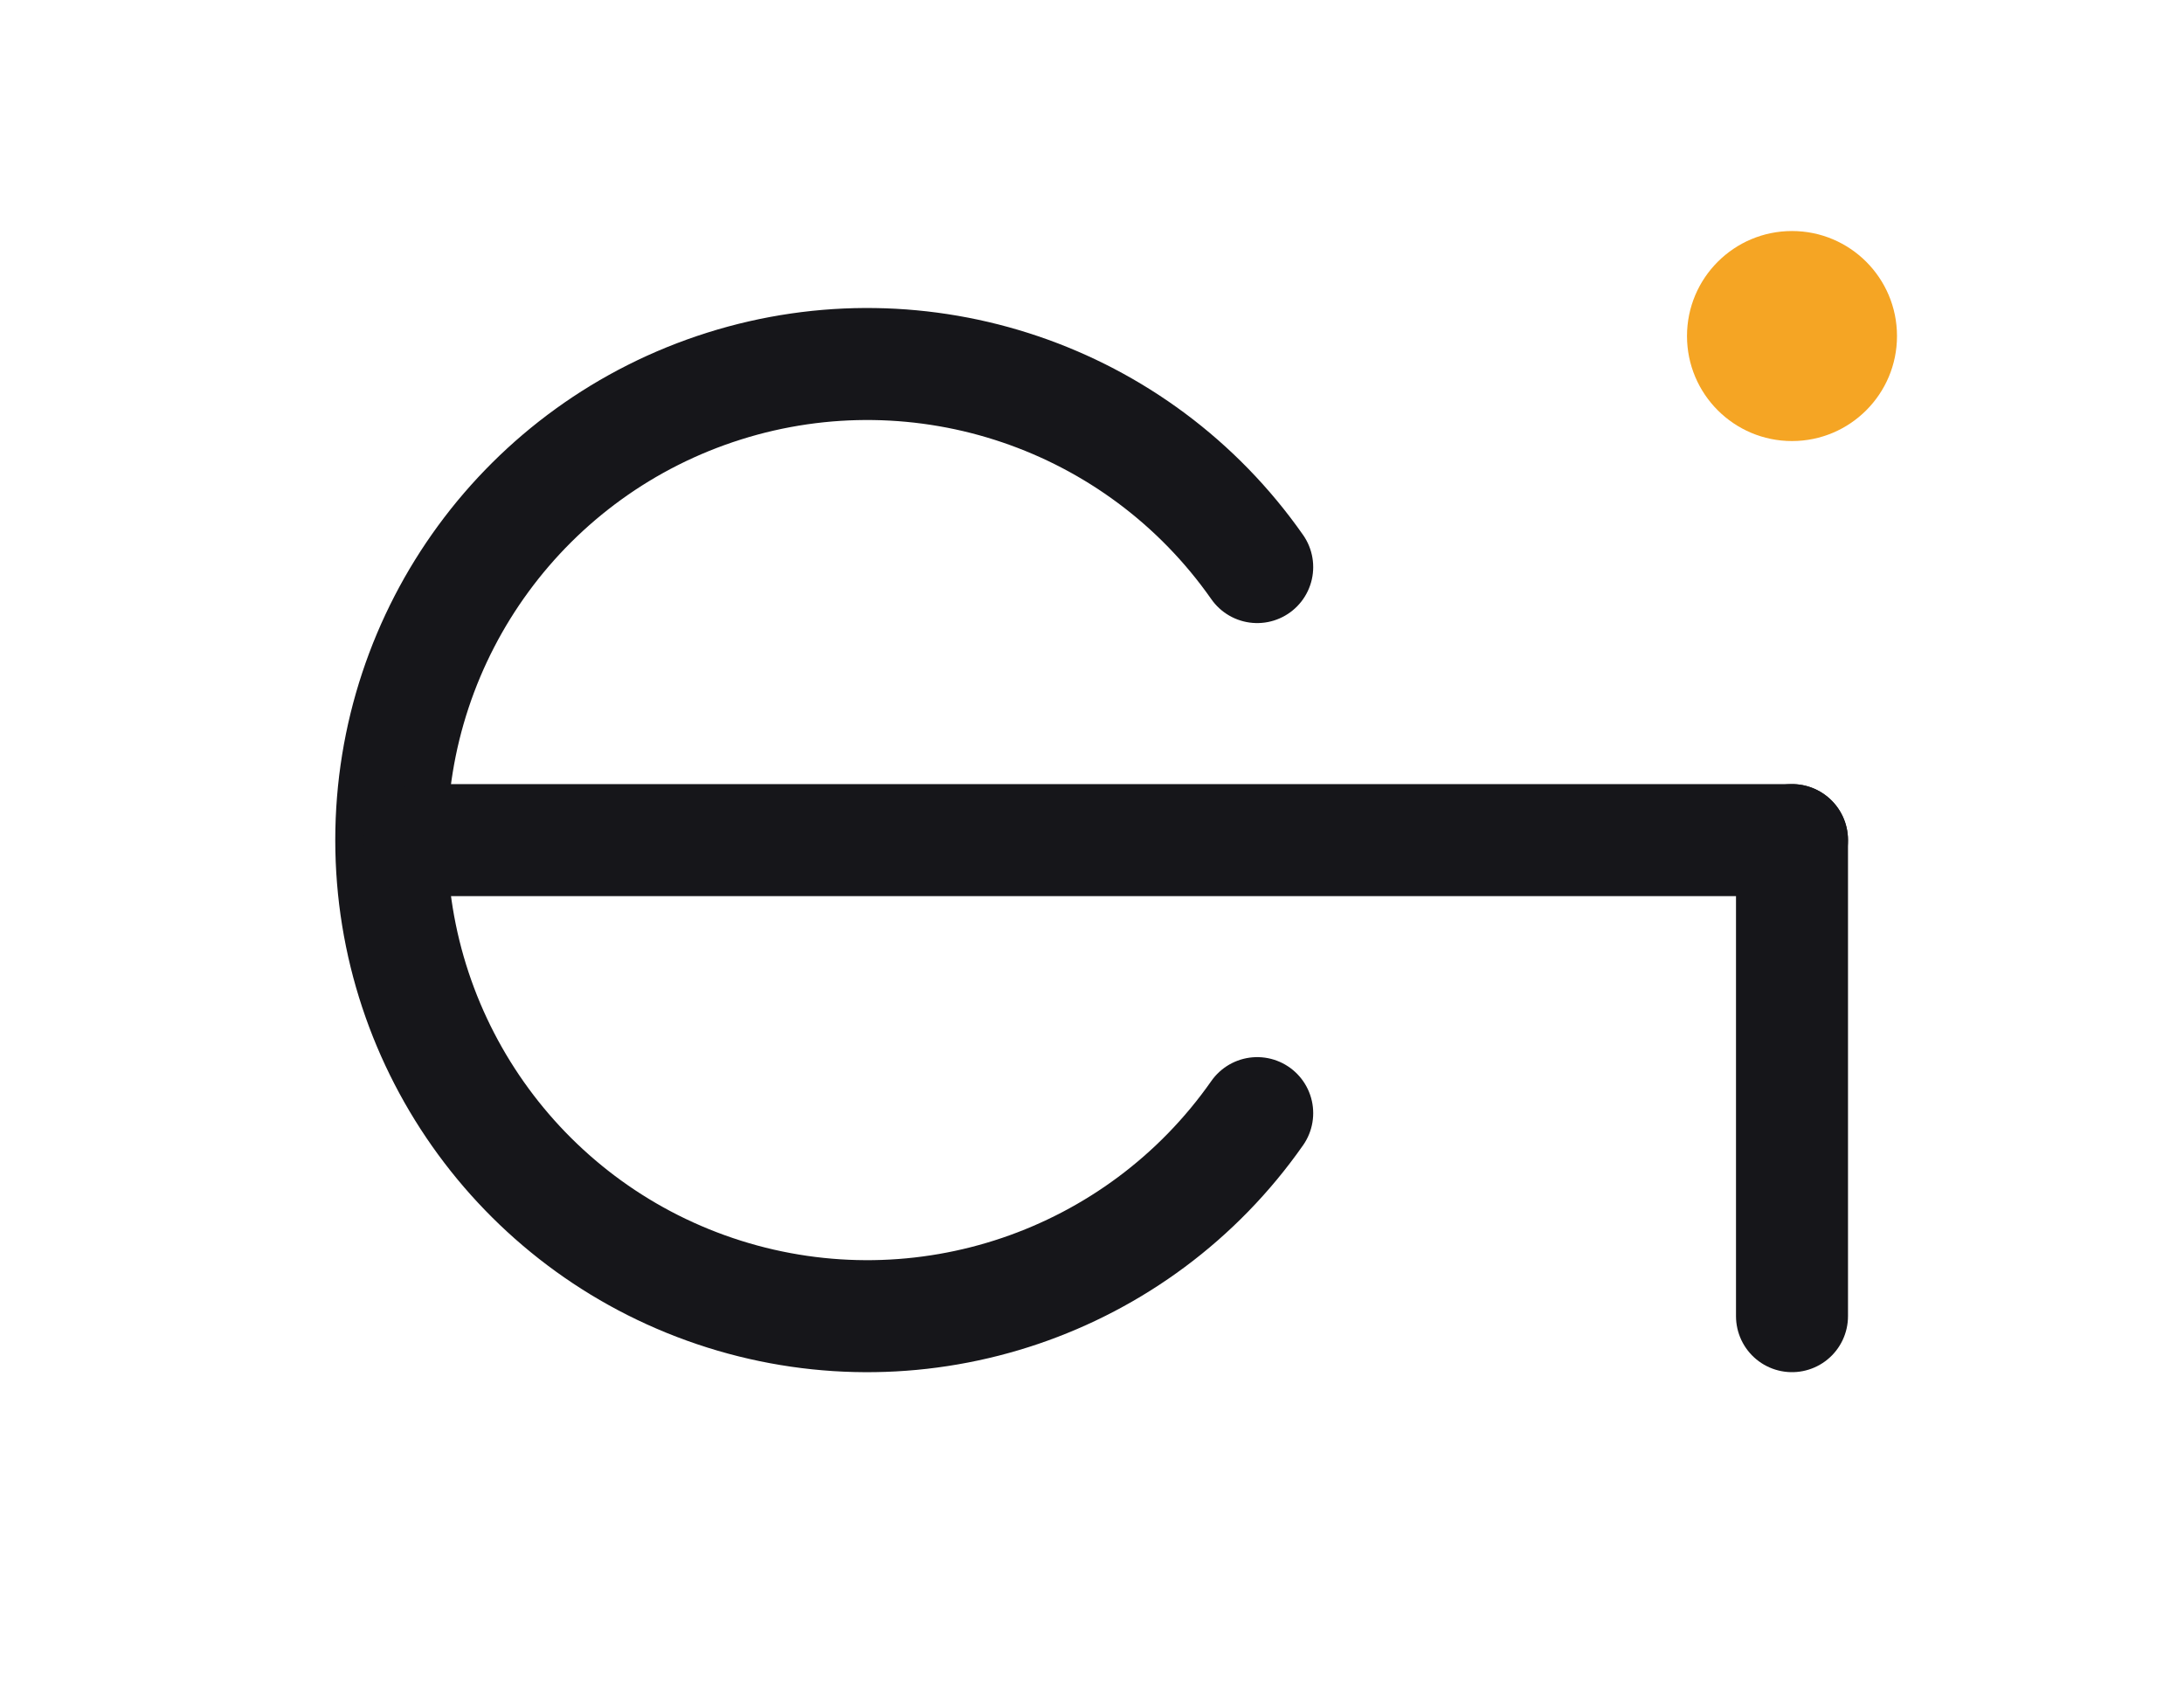
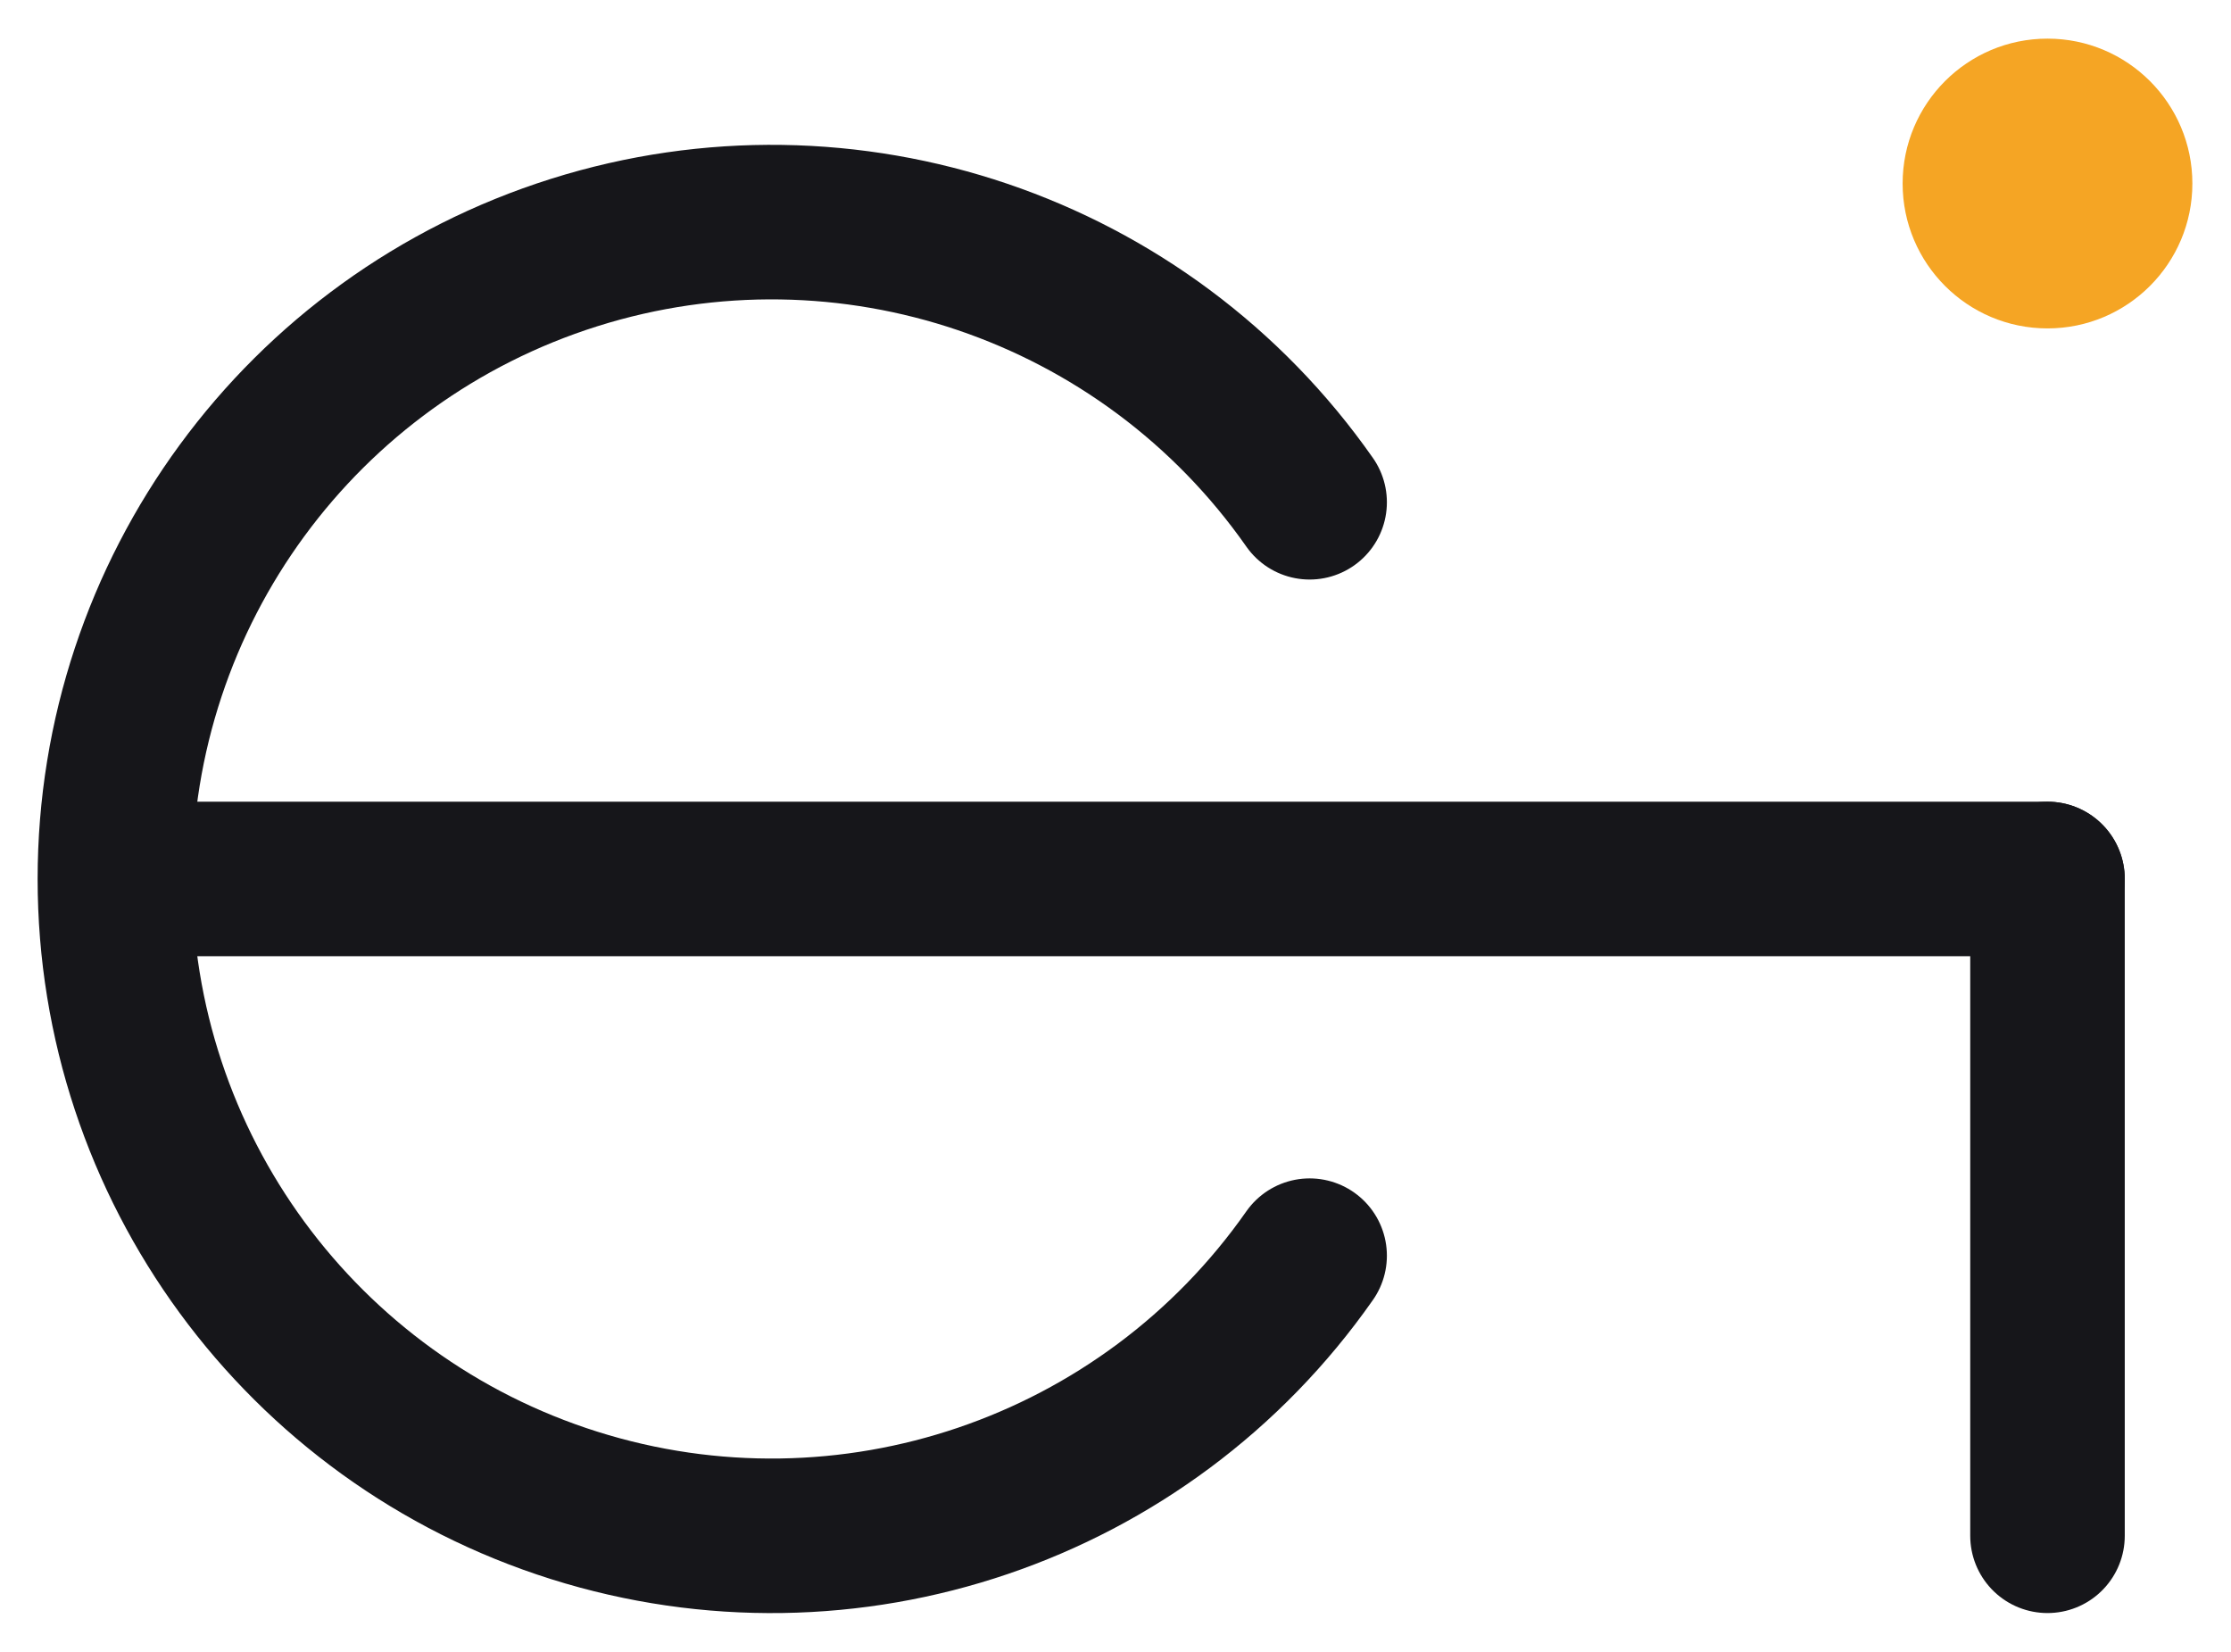
- <svg xmlns="http://www.w3.org/2000/svg" viewBox="0 0 156 120">
-   <path d="M 89.8 40.5 A 34 34 0 1 0 89.8 79.5" fill="none" stroke="#16161a" stroke-width="8" stroke-linecap="round" />
-   <path d="M 30 60 H 128" fill="none" stroke="#16161a" stroke-width="8" stroke-linecap="round" />
-   <path d="M 128 60 V 94" fill="none" stroke="#16161a" stroke-width="8" stroke-linecap="round" />
-   <circle cx="128" cy="24" r="7.5" fill="#f5a524" />
+ <svg xmlns="http://www.w3.org/2000/svg" viewBox="0 0 115.5 85.5">
+   <path d="M 67.8 26 A 34 34 0 1 0 67.8 65" fill="none" stroke="#16161a" stroke-width="8" stroke-linecap="round" />
+   <path d="M 8 45.5 H 106" fill="none" stroke="#16161a" stroke-width="8" stroke-linecap="round" />
+   <path d="M 106 45.5 V 79.5" fill="none" stroke="#16161a" stroke-width="8" stroke-linecap="round" />
+   <circle cx="106" cy="9.5" r="7.5" fill="#f5a524" />
</svg>
